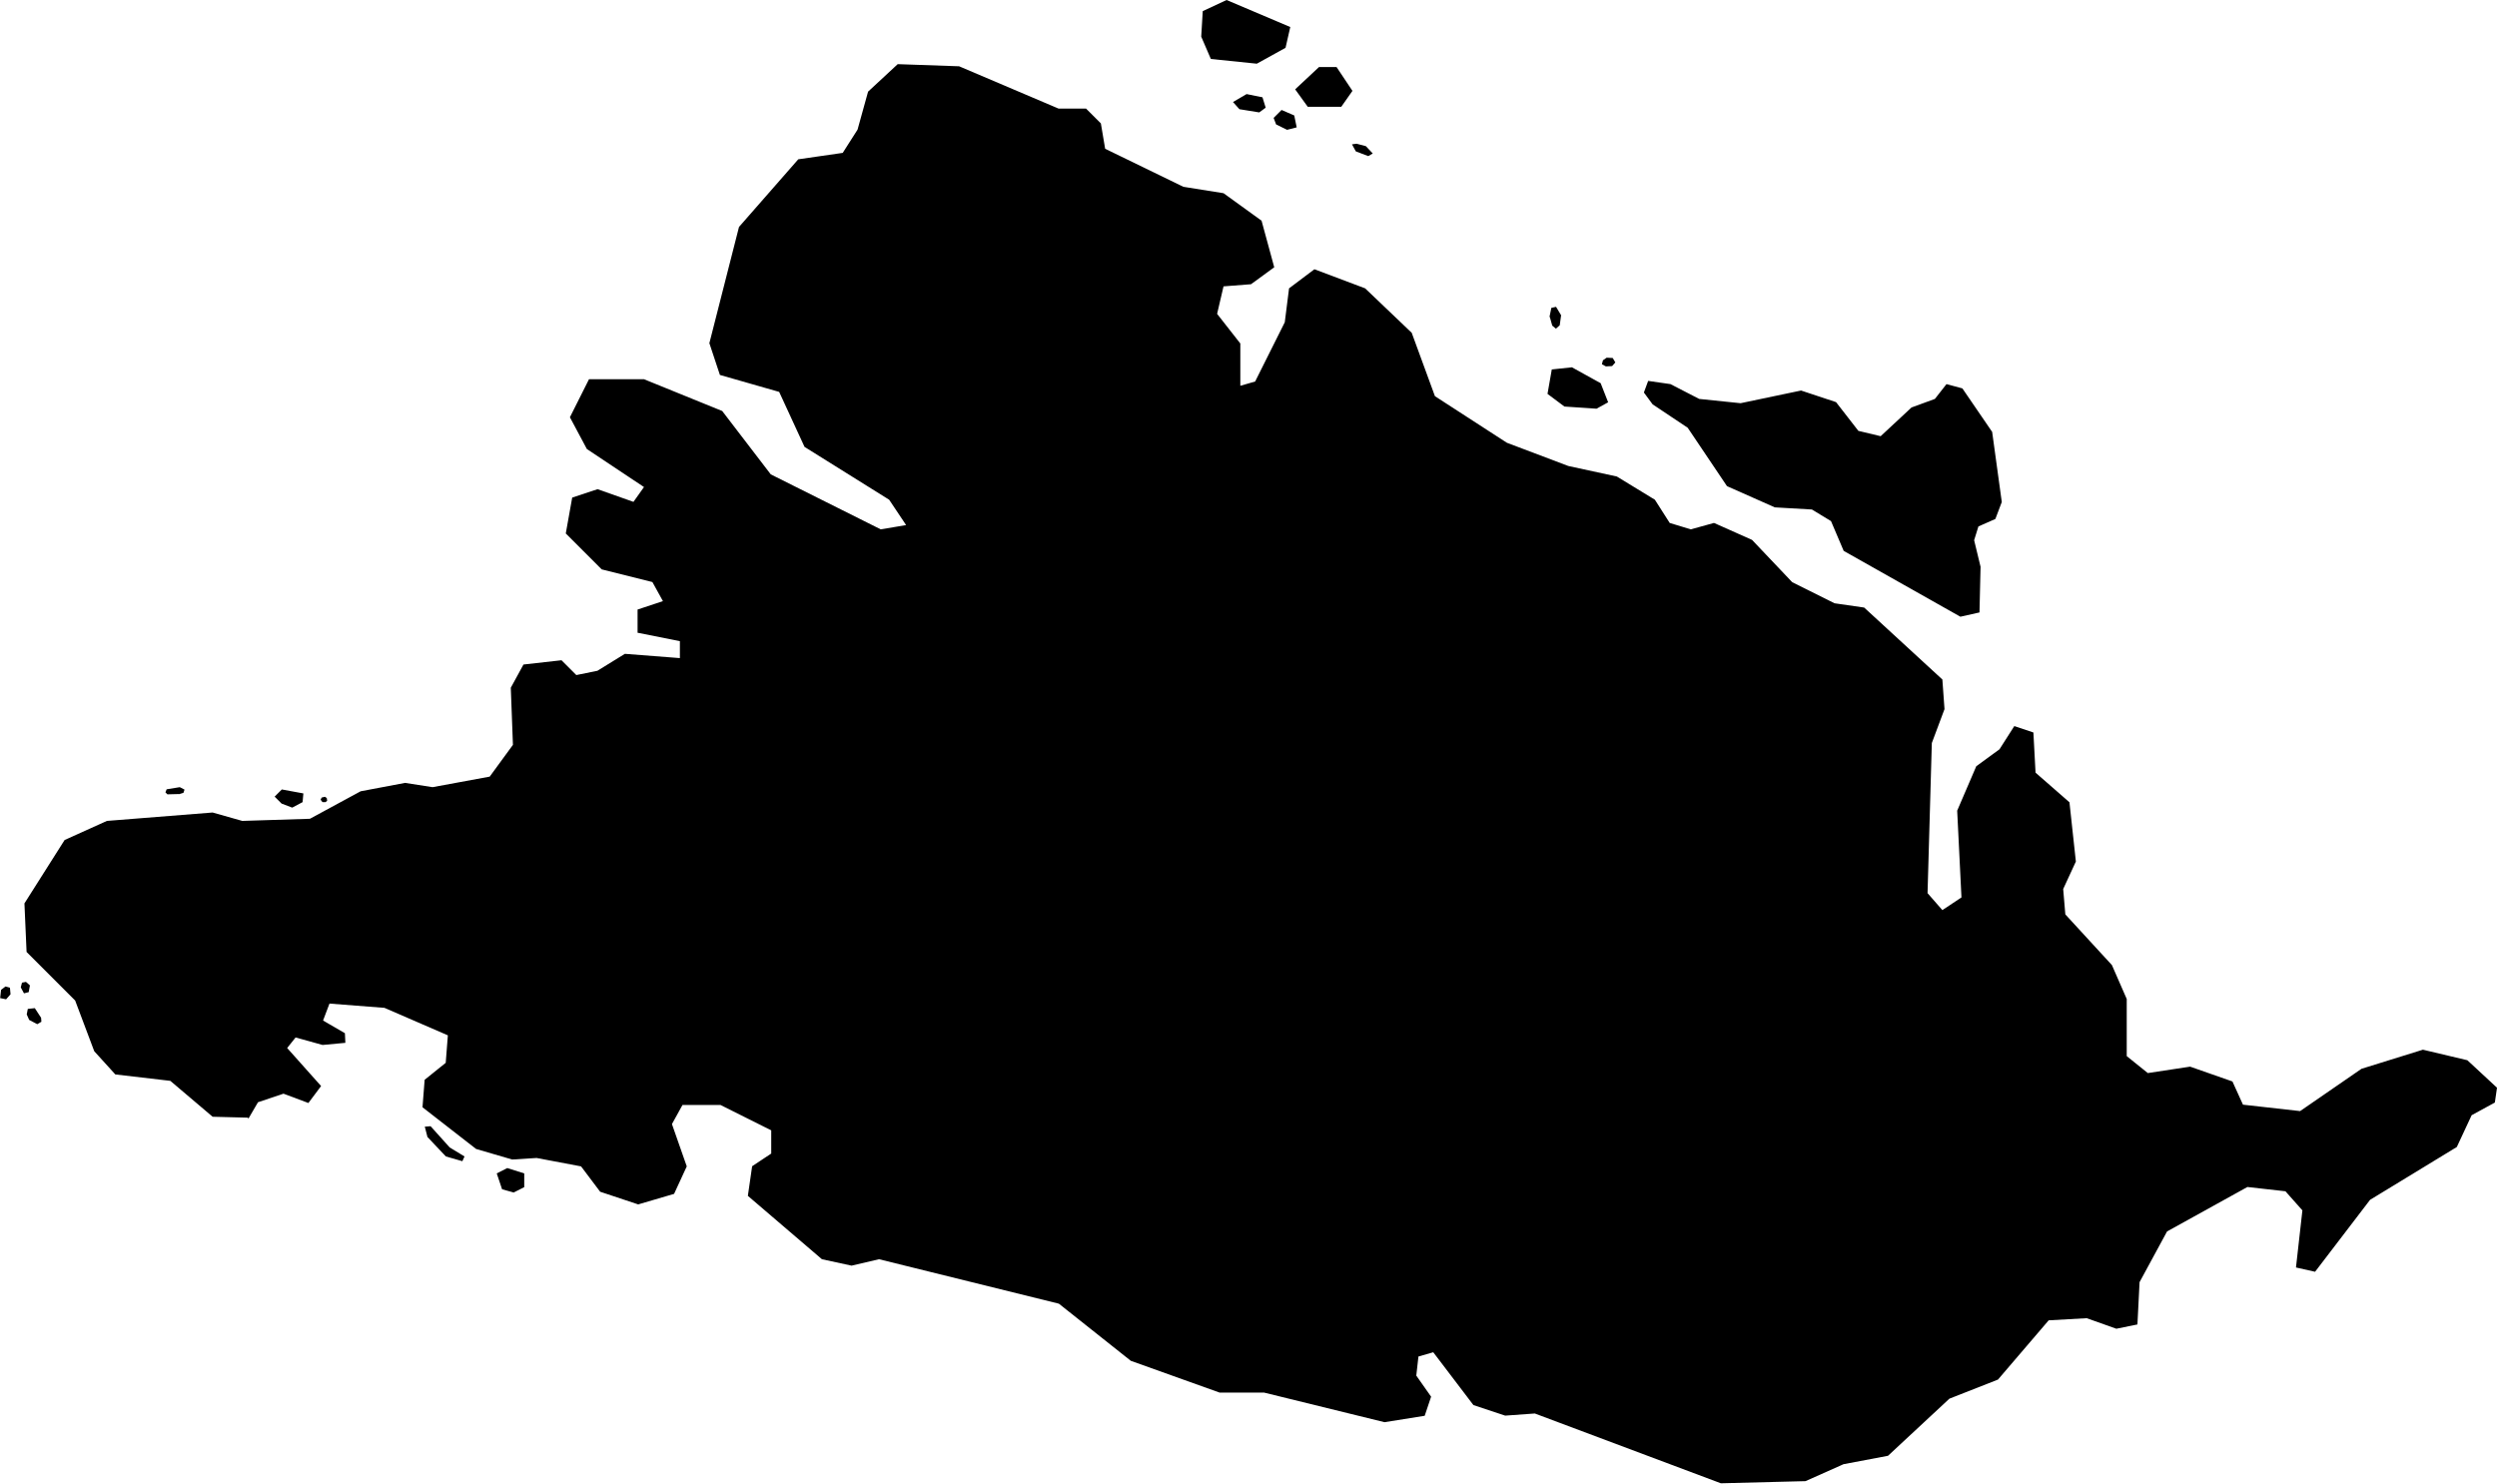
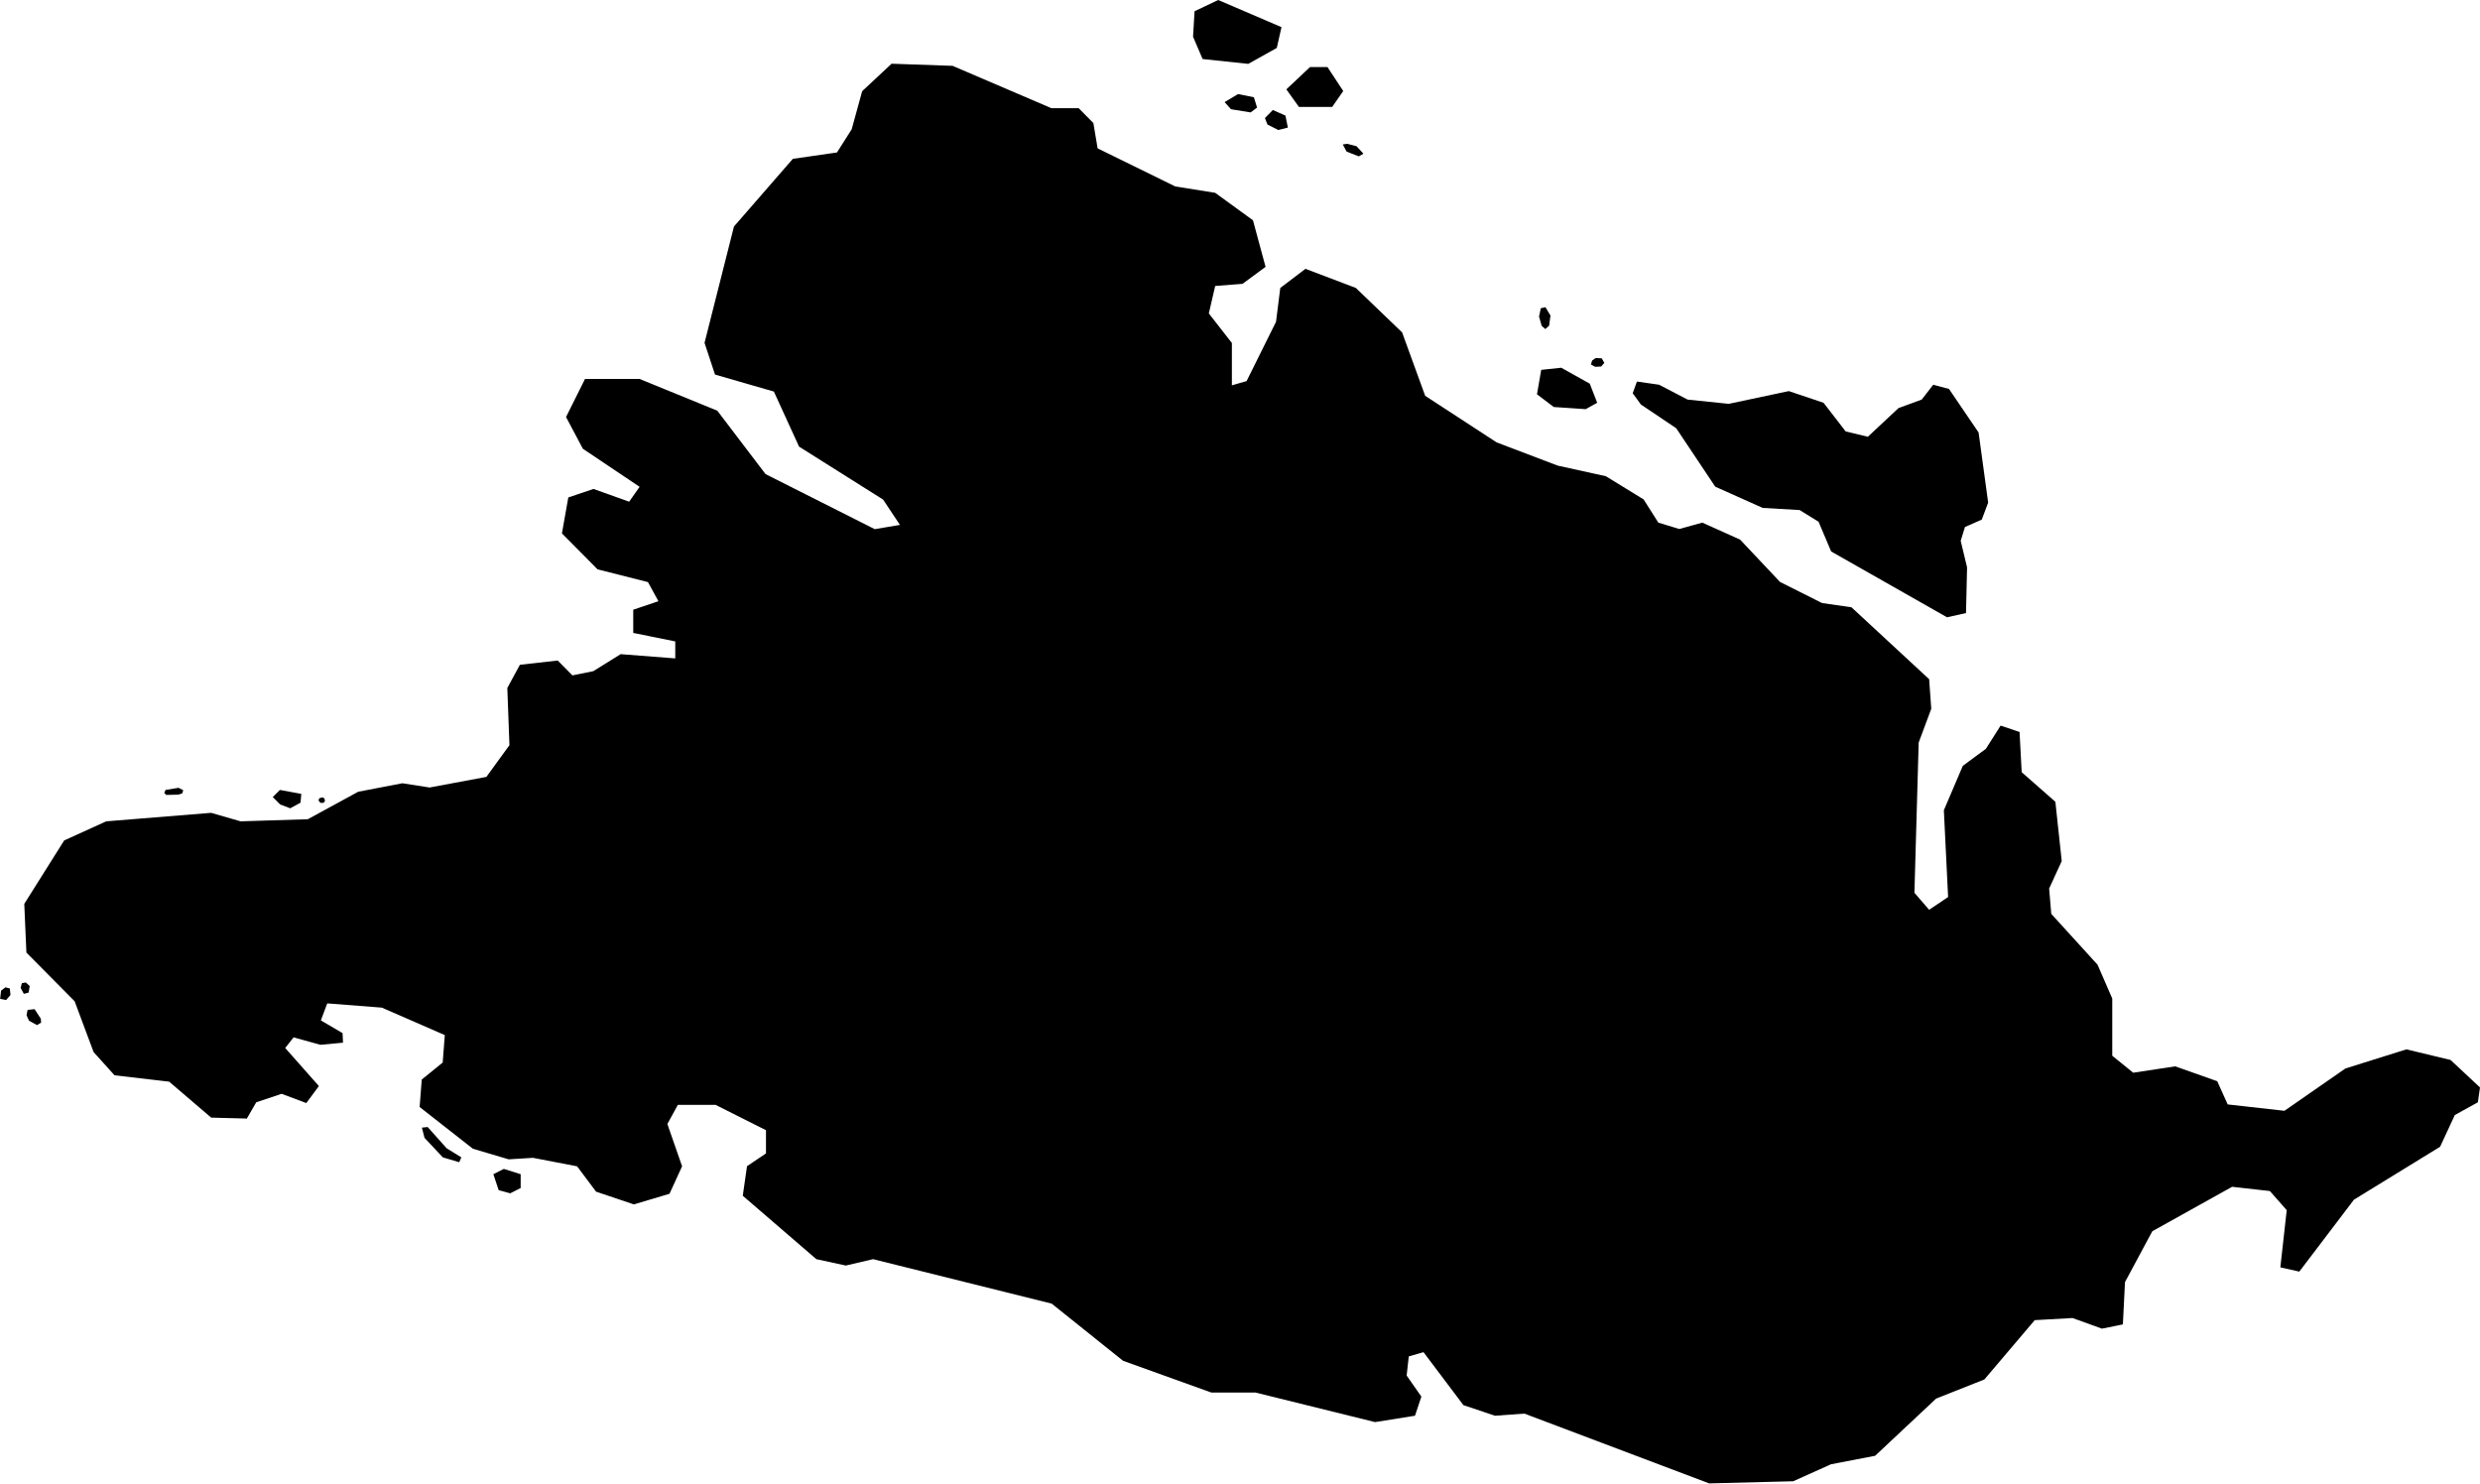
- <svg xmlns="http://www.w3.org/2000/svg" viewBox="272.112 136.286 16.347 9.712">
-   <path d="M282.356,138.948l0.208,0.014l0.076,-0.042l-0.049,-0.125l-0.188,-0.104l-0.132,0.014l-0.028,0.16l0.111,0.083Z M280.038,136.672l0.302,0.031l0.188,-0.104l0.031,-0.136l-0.417,-0.177l-0.156,0.073l-0.01,0.167l0.063,0.146Z M280.674,136.985h0.219l0.073,-0.104l-0.104,-0.156h-0.115l-0.156,0.146l0.083,0.115Z M280.226,137.001l0.13,0.021l0.042,-0.031l-0.021,-0.068l-0.104,-0.021l-0.089,0.052l0.042,0.047Z M280.465,137.1l0.073,0.036l0.063,-0.016l-0.016,-0.078l-0.083,-0.036l-0.052,0.052l0.016,0.042Z M281.07,137.308l0.029,-0.017l-0.045,-0.048l-0.061,-0.016l-0.03,0.004l0.025,0.046l0.081,0.031Z M282.624,138.685l0.042,-0.002l0.021,-0.024l-0.017,-0.029l-0.04,-0.002l-0.024,0.017l-0.007,0.026l0.026,0.014Z M282.258,138.361l0.016,0.057l0.024,0.02l0.025,-0.022l0.009,-0.066l-0.033,-0.055l-0.031,0.007l-0.012,0.059Z M282.258,138.361l0.016,0.057l0.024,0.02l0.025,-0.022l0.009,-0.066l-0.033,-0.055l-0.031,0.007l-0.012,0.059Z M273.735,143.604l-0.231,-0.006l-0.277,-0.235l-0.36,-0.042l-0.138,-0.152l-0.125,-0.332l-0.318,-0.318l-0.014,-0.318l0.263,-0.415l0.277,-0.125l0.692,-0.055l0.194,0.055l0.443,-0.014l0.332,-0.18l0.291,-0.055l0.18,0.028l0.374,-0.069l0.152,-0.208l-0.014,-0.374l0.083,-0.152l0.249,-0.028l0.097,0.097l0.138,-0.028l0.18,-0.111l0.36,0.028v-0.111l-0.277,-0.055v-0.152l0.166,-0.055l-0.069,-0.125l-0.332,-0.083l-0.235,-0.235l0.042,-0.235l0.166,-0.055l0.235,0.083l0.069,-0.097l-0.374,-0.249l-0.111,-0.208l0.125,-0.249h0.36l0.512,0.208l0.318,0.415l0.72,0.36l0.166,-0.028l-0.111,-0.166l-0.554,-0.346l-0.166,-0.36l-0.388,-0.111l-0.069,-0.208l0.194,-0.761l0.388,-0.443l0.291,-0.042l0.097,-0.152l0.069,-0.249l0.194,-0.18l0.402,0.014l0.651,0.277h0.18l0.097,0.097l0.028,0.166l0.512,0.249l0.263,0.042l0.249,0.18l0.083,0.305l-0.152,0.111l-0.18,0.014l-0.042,0.18l0.152,0.194v0.277l0.097,-0.028l0.194,-0.388l0.028,-0.222l0.166,-0.125l0.332,0.125l0.305,0.291l0.152,0.415l0.471,0.305l0.402,0.152l0.318,0.069l0.249,0.152l0.097,0.152l0.138,0.042l0.152,-0.042l0.249,0.111l0.263,0.277l0.277,0.138l0.194,0.028l0.512,0.471l0.014,0.194l-0.083,0.222l-0.028,0.983l0.097,0.111l0.125,-0.083l-0.028,-0.568l0.125,-0.291l0.152,-0.111l0.097,-0.152l0.125,0.042l0.014,0.263l0.222,0.194l0.042,0.388l-0.083,0.18l0.014,0.166l0.305,0.332l0.097,0.222v0.374l0.138,0.111l0.277,-0.042l0.277,0.097l0.069,0.152l0.374,0.042l0.402,-0.277l0.402,-0.125l0.291,0.069l0.194,0.18l-0.014,0.097l-0.152,0.083l-0.097,0.208l-0.568,0.346l-0.36,0.471l-0.125,-0.028l0.042,-0.374l-0.111,-0.125l-0.249,-0.028l-0.526,0.291l-0.18,0.332l-0.014,0.277l-0.138,0.028l-0.194,-0.069l-0.249,0.014l-0.332,0.388l-0.318,0.125l-0.402,0.374l-0.291,0.055l-0.249,0.111l-0.554,0.014l-1.218,-0.457l-0.194,0.014l-0.208,-0.069l-0.263,-0.346l-0.097,0.028l-0.014,0.125l0.097,0.138l-0.042,0.125l-0.263,0.042l-0.789,-0.194h-0.291l-0.581,-0.208l-0.471,-0.374l-1.177,-0.291l-0.18,0.042l-0.194,-0.042l-0.485,-0.415l0.028,-0.194l0.125,-0.083v-0.152l-0.332,-0.166h-0.249l-0.069,0.125l0.097,0.277l-0.083,0.18l-0.235,0.069l-0.249,-0.083l-0.125,-0.166l-0.291,-0.055l-0.16,0.01l-0.236,-0.069l-0.351,-0.273l0.014,-0.18l0.138,-0.111l0.014,-0.18l-0.415,-0.18l-0.36,-0.028l-0.042,0.111l0.143,0.083l0.003,0.063l-0.149,0.014l-0.177,-0.049l-0.055,0.069l0.222,0.249l-0.083,0.111l-0.163,-0.061l-0.167,0.056l-0.063,0.108Z M275.399,144.073l0.076,0.021l0.069,-0.035v-0.09l-0.111,-0.035l-0.069,0.035l0.035,0.104Z M273.957,141.548l0.068,0.026l0.068,-0.036l0.005,-0.057l-0.141,-0.026l-0.047,0.047l0.047,0.047Z M274.909,143.729l0.122,0.129l0.108,0.031l0.014,-0.031l-0.097,-0.059l-0.125,-0.139l-0.038,0.003l0.017,0.066Z M273.284,141.486l0.029,-0.009l0.007,-0.021l-0.031,-0.016l-0.086,0.014l-0.008,0.02l0.013,0.013l0.076,-0.002Z M272.112,142.821l0.04,0.008l0.029,-0.033l-0.004,-0.043l-0.029,-0.008l-0.029,0.022l-0.006,0.054Z M272.3,142.782l0.008,-0.044l-0.026,-0.023l-0.026,0.005l-0.008,0.031l0.021,0.039l0.031,-0.008Z M272.294,142.892l-0.007,0.036l0.016,0.036l0.053,0.028l0.027,-0.016l-0.002,-0.026l-0.041,-0.063l-0.047,0.005Z M274.224,141.538h0.02l0.01,-0.01l-0.003,-0.017l-0.012,-0.008l-0.021,0.005l-0.007,0.014l0.012,0.016Z M282.932,138.934l0.229,0.153l0.257,0.382l0.313,0.139l0.243,0.014l0.125,0.076l0.083,0.195l0.764,0.431l0.125,-0.028l0.007,-0.299l-0.042,-0.174l0.028,-0.09l0.111,-0.049l0.042,-0.111l-0.063,-0.459l-0.195,-0.285l-0.104,-0.028l-0.076,0.097l-0.153,0.056l-0.202,0.188l-0.146,-0.035l-0.146,-0.188l-0.229,-0.076l-0.396,0.083l-0.271,-0.028l-0.188,-0.097l-0.146,-0.021l-0.028,0.076l0.056,0.076Z " />
+ <svg xmlns="http://www.w3.org/2000/svg" viewBox="272.112 136.203 16.347 9.778">
+   <path d="M282.356,138.886l0.208,0.014l0.076,-0.042l-0.049,-0.126l-0.188,-0.105l-0.132,0.014l-0.028,0.161l0.111,0.084Z M280.038,136.592l0.302,0.032l0.188,-0.105l0.031,-0.137l-0.417,-0.179l-0.156,0.074l-0.01,0.168l0.063,0.147Z M280.674,136.908h0.219l0.073,-0.105l-0.104,-0.158h-0.115l-0.156,0.147l0.083,0.116Z M280.226,136.923l0.13,0.021l0.042,-0.032l-0.021,-0.068l-0.104,-0.021l-0.089,0.053l0.042,0.047Z M280.465,137.023l0.073,0.037l0.063,-0.016l-0.016,-0.079l-0.083,-0.037l-0.052,0.053l0.016,0.042Z M281.07,137.233l0.029,-0.017l-0.045,-0.049l-0.061,-0.016l-0.03,0.004l0.025,0.047l0.081,0.032Z M282.624,138.621l0.042,-0.002l0.021,-0.024l-0.017,-0.03l-0.04,-0.002l-0.024,0.017l-0.007,0.026l0.026,0.014Z M282.258,138.294l0.016,0.057l0.024,0.021l0.025,-0.022l0.009,-0.067l-0.033,-0.055l-0.031,0.007l-0.012,0.059Z M282.258,138.294l0.016,0.057l0.024,0.021l0.025,-0.022l0.009,-0.067l-0.033,-0.055l-0.031,0.007l-0.012,0.059Z M273.735,143.576l-0.231,-0.006l-0.277,-0.237l-0.36,-0.042l-0.138,-0.153l-0.125,-0.335l-0.318,-0.321l-0.014,-0.321l0.263,-0.418l0.277,-0.126l0.692,-0.056l0.194,0.056l0.443,-0.014l0.332,-0.181l0.291,-0.056l0.18,0.028l0.374,-0.07l0.152,-0.209l-0.014,-0.377l0.083,-0.153l0.249,-0.028l0.097,0.098l0.138,-0.028l0.18,-0.112l0.36,0.028v-0.112l-0.277,-0.056v-0.153l0.166,-0.056l-0.069,-0.126l-0.332,-0.084l-0.235,-0.237l0.042,-0.237l0.166,-0.056l0.235,0.084l0.069,-0.098l-0.374,-0.251l-0.111,-0.209l0.125,-0.251h0.36l0.512,0.209l0.318,0.418l0.72,0.363l0.166,-0.028l-0.111,-0.167l-0.554,-0.349l-0.166,-0.363l-0.388,-0.112l-0.069,-0.209l0.194,-0.767l0.388,-0.446l0.291,-0.042l0.097,-0.153l0.069,-0.251l0.194,-0.181l0.402,0.014l0.651,0.279h0.18l0.097,0.098l0.028,0.167l0.512,0.251l0.263,0.042l0.249,0.181l0.083,0.307l-0.152,0.112l-0.18,0.014l-0.042,0.181l0.152,0.195v0.279l0.097,-0.028l0.194,-0.391l0.028,-0.223l0.166,-0.126l0.332,0.126l0.305,0.293l0.152,0.418l0.471,0.307l0.402,0.153l0.318,0.07l0.249,0.153l0.097,0.153l0.138,0.042l0.152,-0.042l0.249,0.112l0.263,0.279l0.277,0.139l0.194,0.028l0.512,0.474l0.014,0.195l-0.083,0.223l-0.028,0.99l0.097,0.112l0.125,-0.084l-0.028,-0.572l0.125,-0.293l0.152,-0.112l0.097,-0.153l0.125,0.042l0.014,0.265l0.222,0.195l0.042,0.391l-0.083,0.181l0.014,0.167l0.305,0.335l0.097,0.223v0.377l0.138,0.112l0.277,-0.042l0.277,0.098l0.069,0.153l0.374,0.042l0.402,-0.279l0.402,-0.126l0.291,0.07l0.194,0.181l-0.014,0.098l-0.152,0.084l-0.097,0.209l-0.568,0.349l-0.36,0.474l-0.125,-0.028l0.042,-0.377l-0.111,-0.126l-0.249,-0.028l-0.526,0.293l-0.18,0.335l-0.014,0.279l-0.138,0.028l-0.194,-0.07l-0.249,0.014l-0.332,0.391l-0.318,0.126l-0.402,0.377l-0.291,0.056l-0.249,0.112l-0.554,0.014l-1.218,-0.46l-0.194,0.014l-0.208,-0.07l-0.263,-0.349l-0.097,0.028l-0.014,0.126l0.097,0.139l-0.042,0.126l-0.263,0.042l-0.789,-0.195h-0.291l-0.581,-0.209l-0.471,-0.377l-1.177,-0.293l-0.18,0.042l-0.194,-0.042l-0.485,-0.418l0.028,-0.195l0.125,-0.084v-0.153l-0.332,-0.167h-0.249l-0.069,0.126l0.097,0.279l-0.083,0.181l-0.235,0.07l-0.249,-0.084l-0.125,-0.167l-0.291,-0.056l-0.16,0.01l-0.236,-0.07l-0.351,-0.275l0.014,-0.181l0.138,-0.112l0.014,-0.181l-0.415,-0.181l-0.36,-0.028l-0.042,0.112l0.143,0.084l0.003,0.063l-0.149,0.014l-0.177,-0.049l-0.055,0.07l0.222,0.251l-0.083,0.112l-0.163,-0.061l-0.167,0.056l-0.063,0.109Z M275.399,144.048l0.076,0.021l0.069,-0.035v-0.091l-0.111,-0.035l-0.069,0.035l0.035,0.105Z M273.957,141.505l0.068,0.026l0.068,-0.037l0.005,-0.058l-0.141,-0.026l-0.047,0.047l0.047,0.047Z M274.909,143.702l0.122,0.13l0.108,0.032l0.014,-0.032l-0.097,-0.06l-0.125,-0.14l-0.038,0.004l0.017,0.067Z M273.284,141.442l0.029,-0.009l0.007,-0.021l-0.031,-0.016l-0.086,0.014l-0.008,0.02l0.013,0.013l0.076,-0.002Z M272.112,142.787l0.04,0.008l0.029,-0.033l-0.004,-0.043l-0.029,-0.008l-0.029,0.022l-0.006,0.054Z M272.3,142.748l0.008,-0.045l-0.026,-0.024l-0.026,0.005l-0.008,0.031l0.021,0.039l0.031,-0.008Z M272.294,142.859l-0.007,0.036l0.016,0.036l0.053,0.029l0.027,-0.016l-0.002,-0.026l-0.041,-0.063l-0.047,0.005Z M274.224,141.495h0.02l0.01,-0.011l-0.003,-0.017l-0.012,-0.008l-0.021,0.005l-0.007,0.014l0.012,0.016Z M282.932,138.872l0.229,0.154l0.257,0.385l0.313,0.14l0.243,0.014l0.125,0.077l0.083,0.196l0.764,0.434l0.125,-0.028l0.007,-0.301l-0.042,-0.175l0.028,-0.091l0.111,-0.049l0.042,-0.112l-0.063,-0.462l-0.195,-0.287l-0.104,-0.028l-0.076,0.098l-0.153,0.056l-0.202,0.189l-0.146,-0.035l-0.146,-0.189l-0.229,-0.077l-0.396,0.084l-0.271,-0.028l-0.188,-0.098l-0.146,-0.021l-0.028,0.077l0.056,0.077Z " />
</svg>
